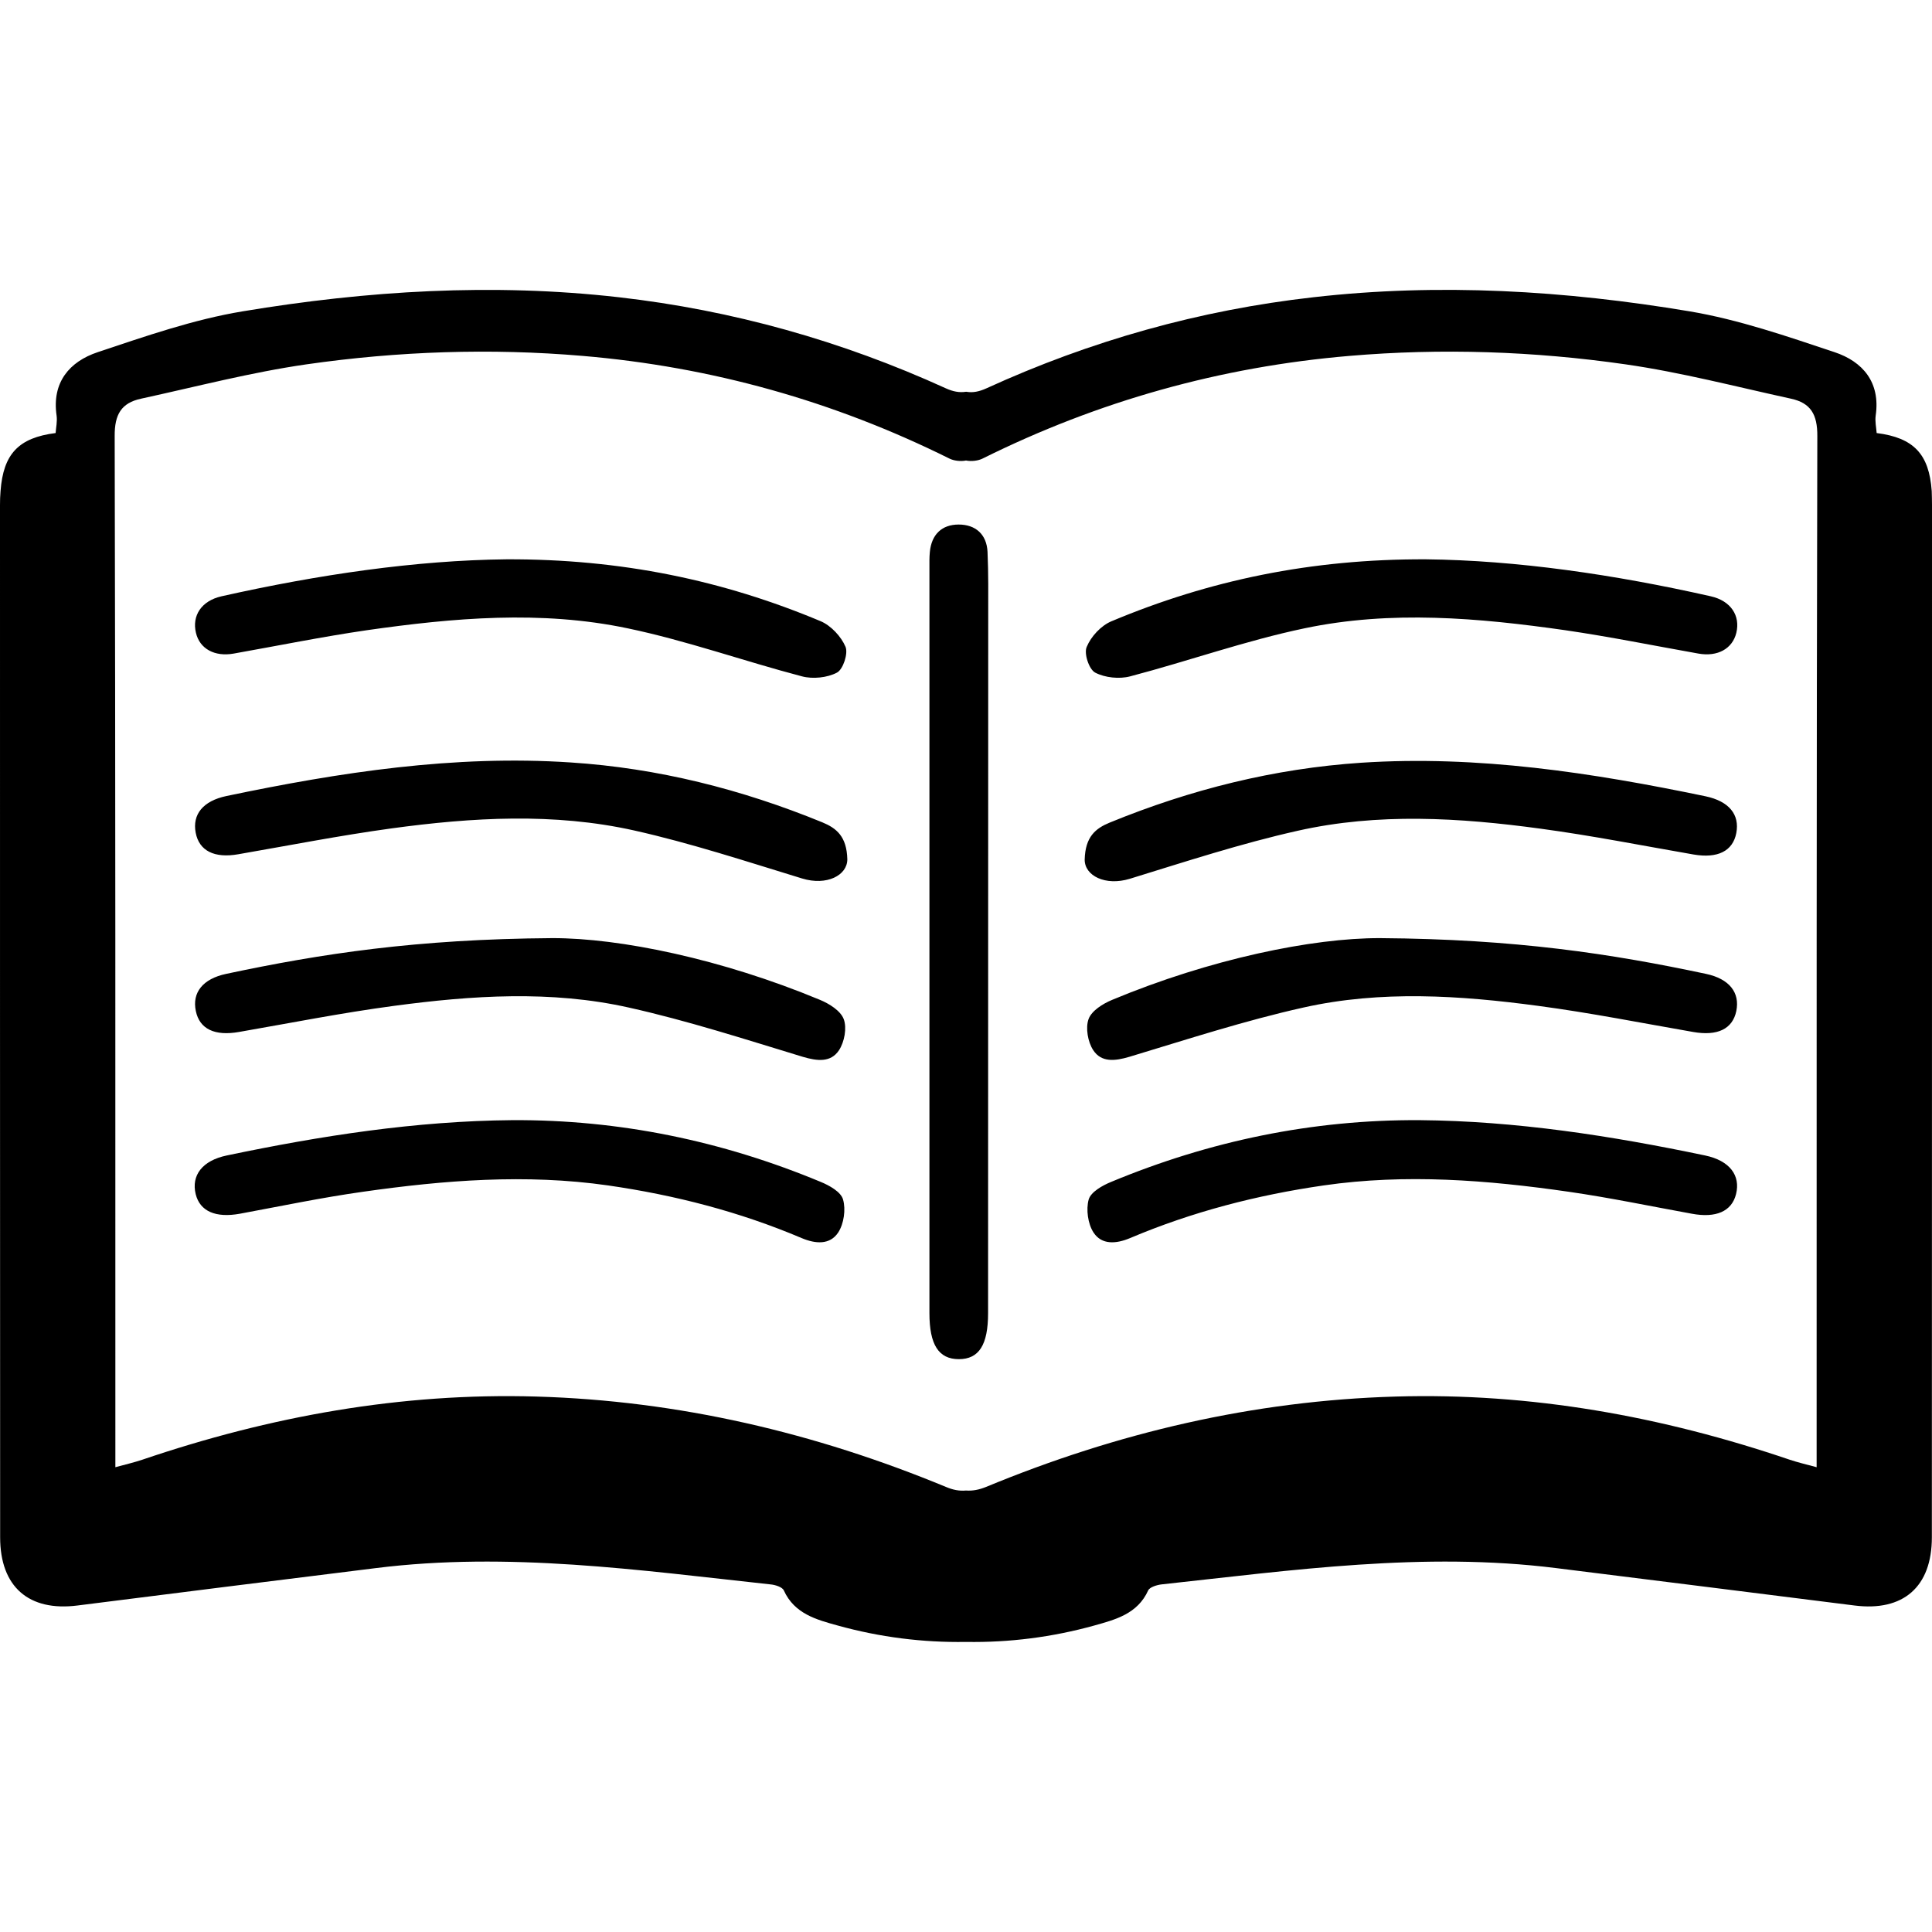
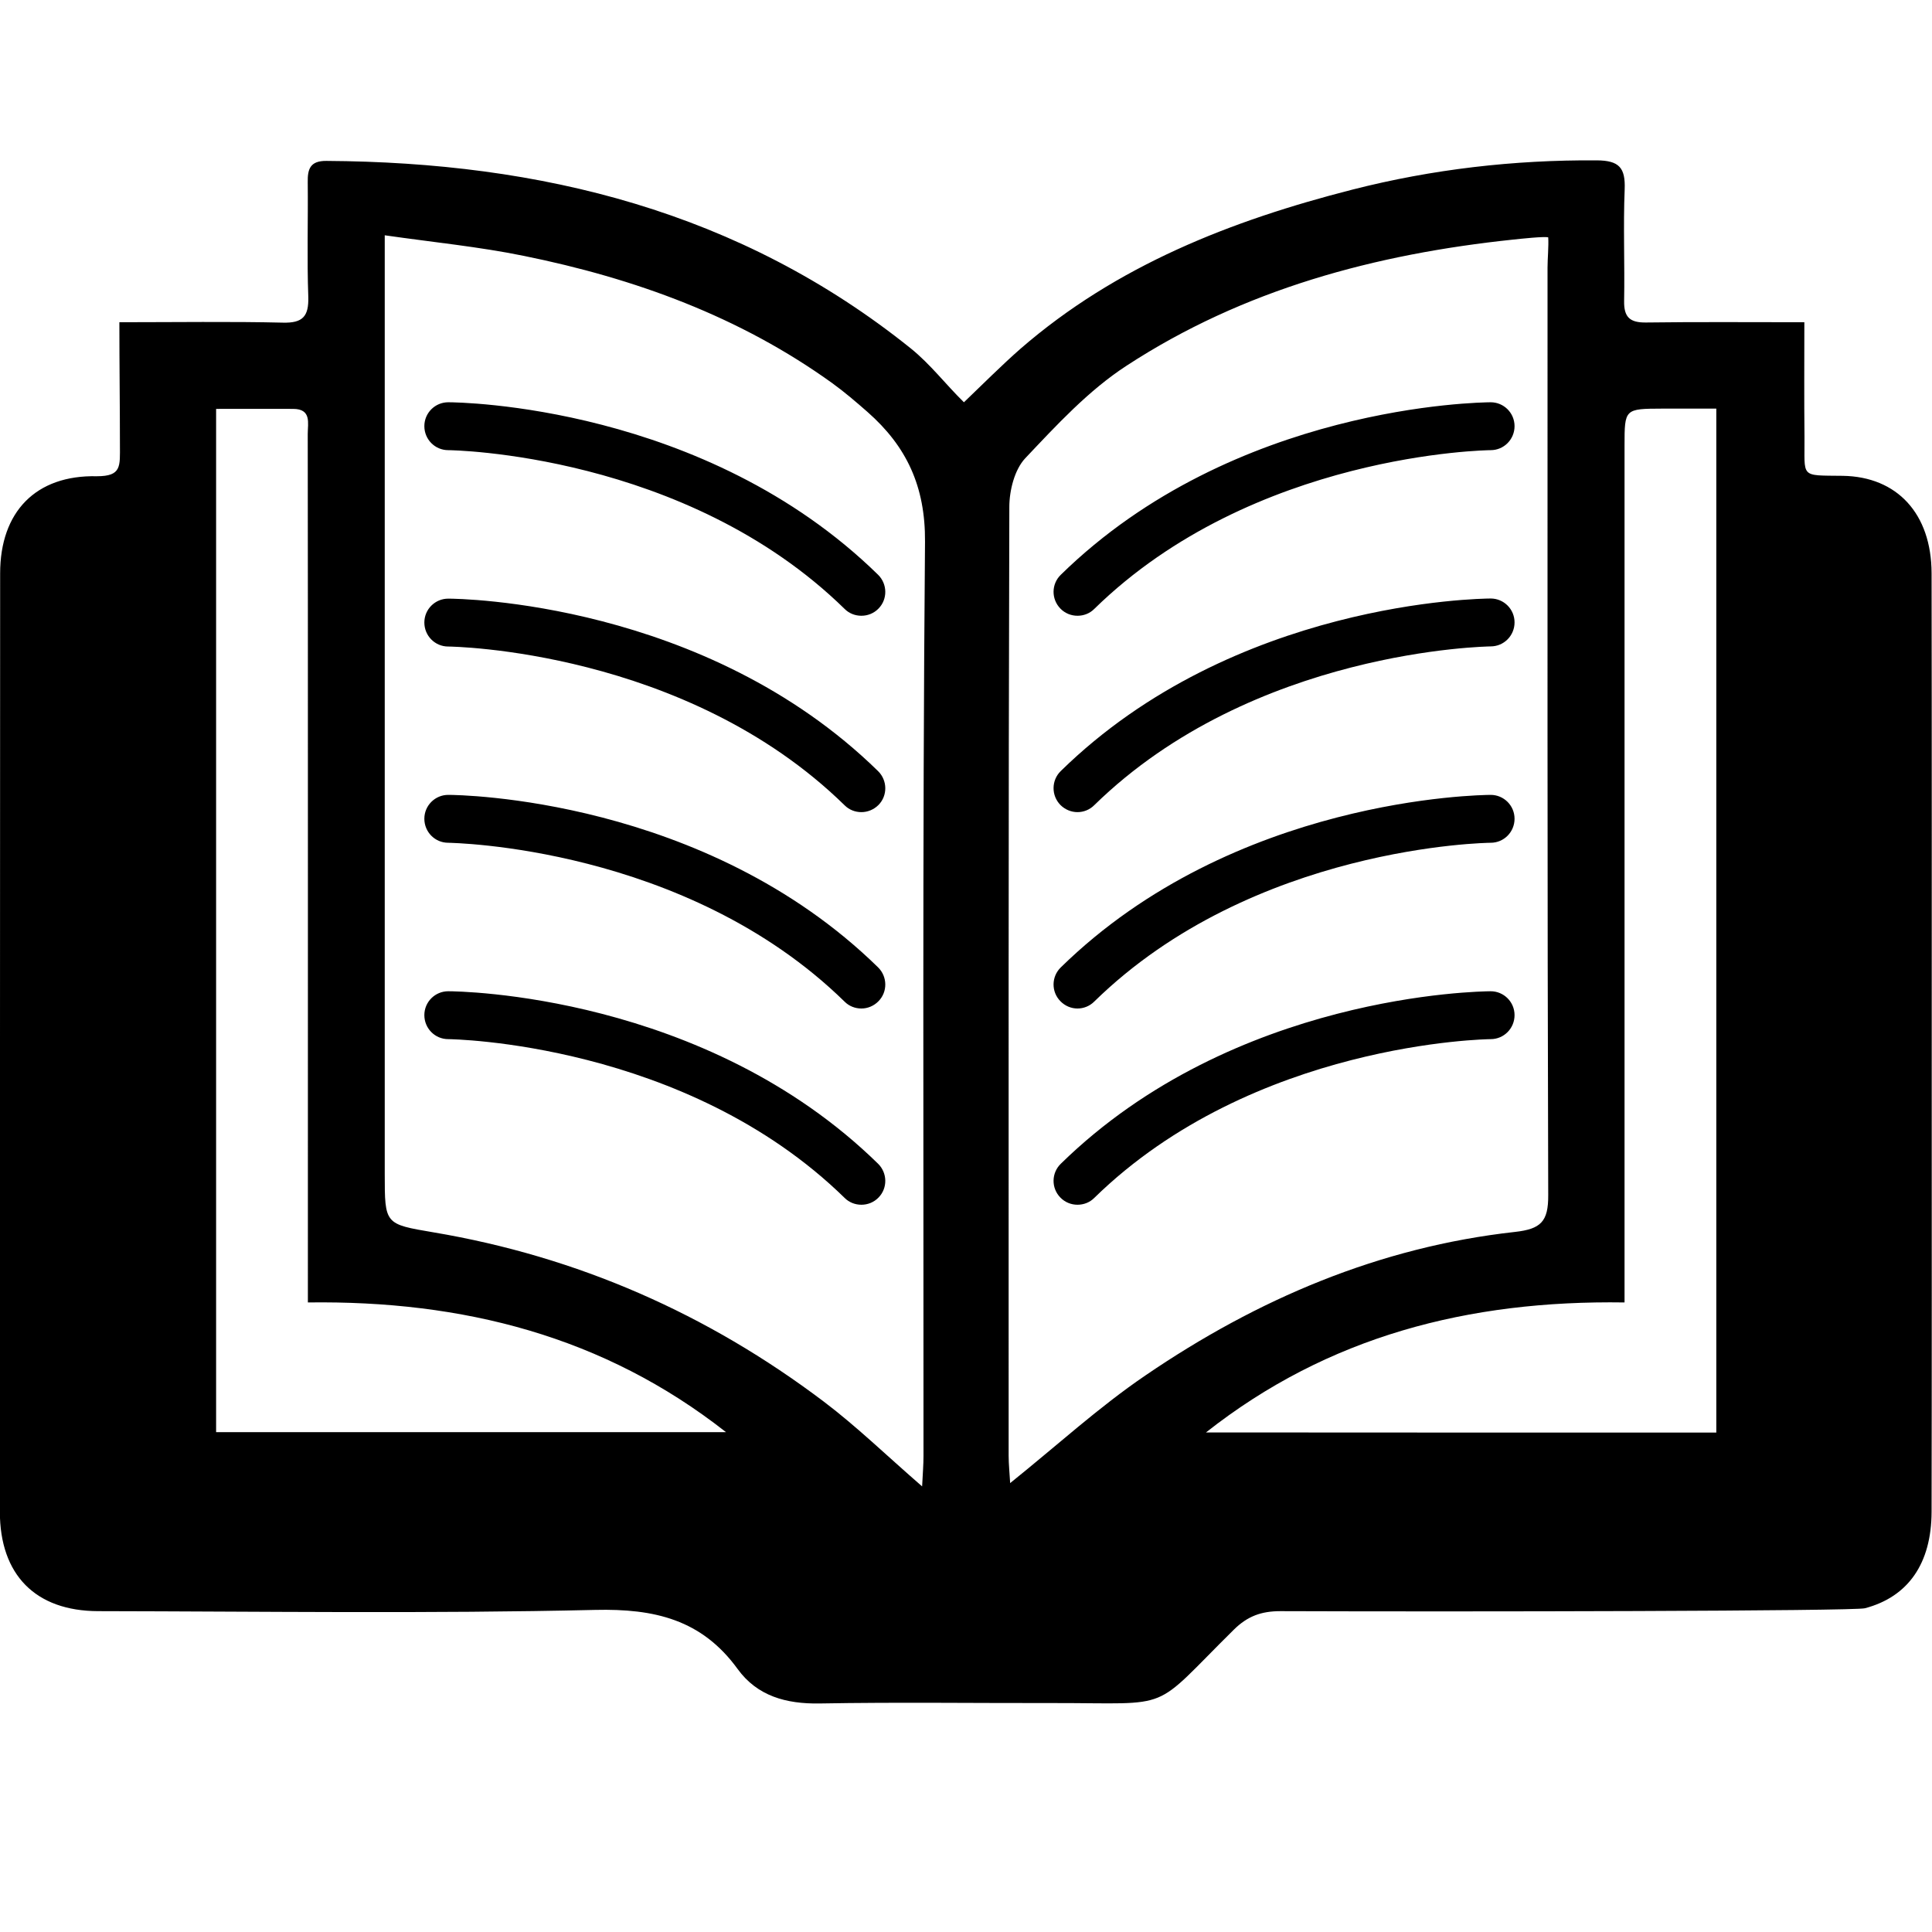
- <svg xmlns="http://www.w3.org/2000/svg" version="1.1" id="ebook" x="0px" y="0px" viewBox="-407.35 291.28 14 14" style="enable-background:new -407.35 291.28 14 14;" xml:space="preserve">
-   <path d="M-400.194,295.279c0.007,0.156,0.005,0.312,0.005,0.468c-0,1.683-0.001,3.366-0.001,5.048  c-0,0.231-0.066,0.334-0.212,0.334c-0.147-0-0.213-0.106-0.213-0.333  c0-0.898,0-1.795,0-2.692c0-0.902,0-1.805,0-2.707  c0-0.039-0.001-0.078,0.003-0.117c0.012-0.127,0.087-0.199,0.209-0.199  C-400.281,295.081-400.2,295.152-400.194,295.279z M-401.391,297.239  c-0.586-0.24-1.192-0.393-1.824-0.434c-0.844-0.056-1.671,0.071-2.493,0.243  c-0.172,0.036-0.249,0.134-0.224,0.266c0.025,0.132,0.136,0.187,0.31,0.156  c0.369-0.064,0.737-0.136,1.108-0.187c0.586-0.08,1.178-0.115,1.76,0.015  c0.411,0.092,0.814,0.225,1.217,0.348c0.177,0.054,0.327-0.022,0.327-0.139  C-401.214,297.341-401.289,297.281-401.391,297.239z M-405.656,296.016  c0.321-0.057,0.641-0.122,0.963-0.169c0.629-0.09,1.263-0.146,1.891-0.014  c0.426,0.089,0.84,0.237,1.263,0.348c0.079,0.021,0.184,0.01,0.254-0.027  c0.045-0.024,0.082-0.139,0.062-0.187c-0.032-0.075-0.105-0.153-0.179-0.185  c-0.708-0.297-1.447-0.452-2.278-0.449c-0.658,0.007-1.365,0.111-2.065,0.268  c-0.146,0.033-0.215,0.141-0.185,0.265C-405.903,295.981-405.795,296.041-405.656,296.016z   M-401.409,298.525c-0.709-0.295-1.448-0.448-1.939-0.447c-0.984,0.007-1.676,0.113-2.363,0.259  c-0.17,0.036-0.248,0.136-0.22,0.269c0.027,0.131,0.137,0.183,0.313,0.152  c0.374-0.065,0.747-0.139,1.122-0.189c0.567-0.076,1.139-0.114,1.702,0.012  c0.426,0.095,0.843,0.23,1.261,0.357c0.105,0.031,0.203,0.043,0.263-0.048  c0.039-0.06,0.058-0.161,0.034-0.225C-401.259,298.604-401.341,298.553-401.409,298.525z   M-401.404,299.844c-0.714-0.297-1.458-0.451-2.233-0.447c-0.7,0.006-1.387,0.113-2.07,0.256  c-0.177,0.037-0.258,0.144-0.225,0.28c0.031,0.125,0.145,0.174,0.321,0.142  c0.297-0.055,0.593-0.117,0.891-0.159c0.589-0.084,1.181-0.131,1.776-0.046  c0.485,0.07,0.954,0.191,1.404,0.382c0.1,0.042,0.204,0.05,0.264-0.041  c0.041-0.063,0.056-0.167,0.035-0.239C-401.256,299.917-401.34,299.87-401.404,299.844z   M-393.35,294.94c-0,2.493-0,4.987-0.001,7.48c-0,0.36-0.208,0.539-0.561,0.494  c-0.721-0.091-1.441-0.181-2.162-0.271c-0.959-0.12-1.908,0.015-2.858,0.118  c-0.035,0.004-0.087,0.02-0.098,0.044c-0.077,0.17-0.237,0.211-0.39,0.254  c-0.306,0.085-0.617,0.124-0.928,0.119l0,0c-0.001,0-0.002,0-0.002,0s-0.002,0-0.002,0l0,0  c-0.311,0.005-0.622-0.034-0.928-0.119c-0.152-0.042-0.313-0.084-0.39-0.254  c-0.011-0.025-0.063-0.041-0.098-0.044c-0.95-0.103-1.899-0.238-2.858-0.118  c-0.721,0.09-1.441,0.179-2.162,0.271c-0.353,0.045-0.561-0.135-0.561-0.494  c-0.001-2.494-0.001-4.987-0.001-7.48c0-0.034,0.001-0.068,0.004-0.102  c0.02-0.268,0.13-0.386,0.399-0.42c0.003-0.041,0.013-0.085,0.007-0.127  c-0.035-0.241,0.094-0.391,0.298-0.459c0.345-0.115,0.694-0.237,1.051-0.296  c0.902-0.15,1.812-0.206,2.726-0.102c0.824,0.094,1.614,0.316,2.369,0.66  c0.053,0.024,0.098,0.032,0.145,0.025v-0c0.001,0,0.002,0,0.002,0  c0.001-0,0.002-0,0.002-0v0c0.047,0.008,0.092-0.001,0.145-0.025  c0.755-0.345,1.544-0.567,2.369-0.66c0.913-0.104,1.823-0.049,2.726,0.102  c0.357,0.06,0.706,0.181,1.051,0.296c0.204,0.068,0.333,0.218,0.298,0.459  c-0.006,0.042,0.004,0.086,0.007,0.127c0.269,0.034,0.38,0.153,0.399,0.42  C-393.351,294.872-393.35,294.906-393.35,294.94z M-394.181,294.44  c0.001-0.157-0.048-0.24-0.191-0.271c-0.399-0.087-0.796-0.191-1.2-0.249  c-0.663-0.095-1.332-0.118-2-0.061c-0.932,0.079-1.819,0.327-2.658,0.744  c-0.032,0.016-0.081,0.022-0.12,0.014c-0.039,0.008-0.088,0.002-0.12-0.014  c-0.839-0.417-1.726-0.665-2.658-0.744c-0.668-0.057-1.337-0.034-2,0.061  c-0.403,0.058-0.8,0.162-1.2,0.249c-0.143,0.031-0.192,0.114-0.191,0.271  c0.006,2.435,0.005,4.87,0.005,7.304c0,0.048,0,0.096,0,0.168c0.078-0.021,0.137-0.035,0.194-0.054  c0.927-0.315,1.876-0.487,2.858-0.458c1.03,0.03,2.017,0.262,2.967,0.655  c0.052,0.022,0.097,0.03,0.143,0.026v-0c0.001,0,0.002,0,0.002,0  c0.001-0,0.002,0,0.002-0v0c0.046,0.003,0.091-0.005,0.143-0.026  c0.95-0.393,1.937-0.625,2.967-0.655c0.981-0.029,1.931,0.143,2.858,0.458  c0.057,0.019,0.116,0.033,0.194,0.054c0-0.073,0-0.121,0-0.168  C-394.186,299.309-394.187,296.874-394.181,294.44z M-399.163,297.648  c0.403-0.124,0.806-0.256,1.217-0.348c0.582-0.131,1.173-0.095,1.76-0.015  c0.371,0.05,0.739,0.123,1.108,0.187c0.174,0.03,0.285-0.024,0.31-0.156  c0.025-0.133-0.052-0.23-0.224-0.266c-0.822-0.171-1.649-0.298-2.493-0.243  c-0.632,0.042-1.238,0.194-1.824,0.434c-0.102,0.042-0.177,0.102-0.181,0.269  C-399.49,297.626-399.34,297.702-399.163,297.648z M-399.414,296.154  c0.071,0.037,0.175,0.048,0.254,0.027c0.423-0.111,0.837-0.259,1.263-0.348  c0.627-0.132,1.261-0.076,1.891,0.014c0.322,0.047,0.642,0.112,0.963,0.169  c0.139,0.025,0.247-0.035,0.275-0.15c0.03-0.124-0.039-0.232-0.185-0.265  c-0.7-0.158-1.407-0.261-2.065-0.268c-0.831-0.003-1.57,0.152-2.278,0.449  c-0.075,0.031-0.148,0.11-0.179,0.185C-399.497,296.014-399.459,296.13-399.414,296.154z   M-399.166,298.938c0.418-0.126,0.835-0.262,1.261-0.357c0.562-0.126,1.135-0.088,1.702-0.012  c0.376,0.05,0.748,0.124,1.122,0.189c0.176,0.031,0.286-0.021,0.313-0.152  c0.027-0.133-0.05-0.233-0.22-0.269c-0.687-0.146-1.379-0.252-2.363-0.259  c-0.49-0.001-1.229,0.151-1.939,0.447c-0.068,0.028-0.15,0.079-0.172,0.14  c-0.023,0.064-0.005,0.166,0.034,0.225C-399.369,298.98-399.271,298.969-399.166,298.938z   M-394.994,299.653c-0.683-0.143-1.37-0.25-2.07-0.256c-0.775-0.004-1.518,0.15-2.233,0.447  c-0.064,0.026-0.148,0.073-0.164,0.128c-0.02,0.072-0.006,0.176,0.035,0.239  c0.059,0.091,0.164,0.083,0.264,0.041c0.451-0.191,0.92-0.312,1.404-0.382  c0.595-0.086,1.186-0.039,1.776,0.046c0.298,0.043,0.594,0.105,0.891,0.159  c0.176,0.033,0.29-0.017,0.321-0.142C-394.736,299.797-394.817,299.69-394.994,299.653z" />
+ <svg xmlns="http://www.w3.org/2000/svg" version="1.1" id="ebook" x="0px" y="0px" viewBox="0 0 14 14" style="enable-background:new 0 0 14 14;" xml:space="preserve">
+   <path d="M0.865,2.335c0.394,0,0.819-0.006,1.184,0.003  c0.146,0.004,0.189-0.046,0.185-0.187C2.224,1.875,2.233,1.598,2.23,1.322  C2.228,1.224,2.248,1.165,2.365,1.166c1.554,0.009,2.997,0.365,4.234,1.358  c0.143,0.115,0.256,0.264,0.386,0.391c0.133-0.127,0.272-0.267,0.41-0.388  c0.696-0.604,1.528-0.929,2.405-1.153c0.58-0.148,1.17-0.216,1.77-0.212  c0.163,0.001,0.209,0.053,0.203,0.21c-0.011,0.269,0.001,0.539-0.004,0.809  c-0.002,0.117,0.041,0.157,0.157,0.156c0.372-0.005,0.744-0.002,1.149-0.002  c0,0.284-0.002,0.557,0.001,0.83c0.003,0.301-0.038,0.279,0.277,0.283  c0.395,0.006,0.643,0.275,0.644,0.706c0.002,1.233,0.001,2.466,0.001,3.699  c0,1.034,0.001,2.068-0.001,3.102c-0.001,0.374-0.169,0.616-0.483,0.699  c-0.079,0.021-2.906,0.026-4.235,0.021c-0.139-0-0.239,0.036-0.339,0.135  c-0.61,0.603-0.42,0.53-1.306,0.531c-0.565,0.001-1.13-0.007-1.695,0.003  c-0.243,0.004-0.452-0.054-0.594-0.25c-0.26-0.358-0.602-0.438-1.032-0.428  c-1.2,0.028-2.401,0.011-3.602,0.009c-0.454-0.001-0.712-0.263-0.712-0.721  C-0,8.689,0,6.422,0.001,4.155C0.001,3.709,0.259,3.441,0.702,3.451  c0.18,0,0.167-0.072,0.167-0.225C0.869,2.938,0.865,2.65,0.865,2.335z   M7.32,10.747c0.34-0.273,0.643-0.551,0.98-0.78  c0.81-0.553,1.696-0.931,2.678-1.04c0.188-0.021,0.242-0.075,0.241-0.266  c-0.007-2.241-0.005-4.481-0.005-6.722c-0-0.062,0.009-0.157,0.005-0.219  c-0.03-0.008-0.196,0.01-0.253,0.016c-1,0.105-1.956,0.361-2.804,0.915  C7.887,2.83,7.656,3.081,7.429,3.321c-0.077,0.082-0.115,0.233-0.115,0.352  c-0.007,2.292-0.005,4.584-0.005,6.876C7.309,10.611,7.316,10.673,7.32,10.747z   M6.682,10.771c0.005-0.097,0.01-0.159,0.01-0.221  c0.001-2.208-0.008-4.416,0.011-6.624C6.706,3.524,6.569,3.234,6.286,2.985  c-0.082-0.072-0.165-0.143-0.253-0.207C5.36,2.293,4.599,2.017,3.795,1.854  C3.472,1.788,3.143,1.756,2.788,1.705c0,0.116,0,0.185,0,0.253  C2.788,4.141,2.788,6.323,2.788,8.506C2.788,8.873,2.788,8.87,3.141,8.93  c1.044,0.176,1.986,0.59,2.829,1.227C6.208,10.337,6.424,10.547,6.682,10.771z   M12.437,10.381c0-2.473,0-4.935,0-7.42c-0.138,0-0.265-0-0.391,0  c-0.273,0.001-0.274,0.001-0.274,0.268c-0,1.972,0,6.102,0,6.209  c-1.131-0.017-2.149,0.245-3.033,0.942C9.967,10.381,11.196,10.381,12.437,10.381z   M5.261,10.378c-0.887-0.697-1.908-0.955-3.03-0.94  c0-0.094,0.001-5.594-0.001-6.294C2.23,3.067,2.259,2.963,2.124,2.963  c-0.184-0.001-0.368-0-0.558-0c0,2.487,0,4.949,0,7.415  C2.807,10.378,4.034,10.378,5.261,10.378z M6.242,4.462  c-0.044,0-0.088-0.016-0.121-0.049C4.967,3.283,3.265,3.262,3.248,3.262  c-0.096-0-0.173-0.078-0.173-0.174c0-0.096,0.078-0.173,0.173-0.173  c0,0,0,0,0.001,0c0.075,0,1.858,0.02,3.114,1.25  c0.068,0.067,0.07,0.177,0.003,0.245C6.332,4.445,6.287,4.462,6.242,4.462z   M6.242,5.885c-0.044,0-0.088-0.016-0.121-0.049  C4.967,4.706,3.265,4.685,3.248,4.685c-0.096-0-0.173-0.078-0.173-0.174  c0-0.096,0.078-0.173,0.173-0.173c0,0,0,0,0.001,0  c0.075,0,1.858,0.02,3.114,1.25c0.068,0.067,0.07,0.177,0.003,0.245  C6.332,5.867,6.287,5.885,6.242,5.885z M6.242,7.308  c-0.044,0-0.088-0.016-0.121-0.049C4.967,6.129,3.265,6.108,3.248,6.107  c-0.096-0-0.173-0.078-0.173-0.174c0-0.096,0.078-0.173,0.173-0.173  c0,0,0,0,0.001,0c0.075,0,1.858,0.02,3.114,1.25  c0.068,0.067,0.07,0.177,0.003,0.245C6.332,7.29,6.287,7.308,6.242,7.308z   M6.242,8.73c-0.044,0-0.088-0.016-0.121-0.049  C4.967,7.552,3.265,7.53,3.248,7.53C3.152,7.53,3.075,7.452,3.075,7.356  c0-0.096,0.078-0.173,0.173-0.173c0,0,0,0,0.001,0  c0.075,0,1.858,0.02,3.114,1.25c0.068,0.067,0.07,0.177,0.003,0.245  C6.332,8.713,6.287,8.73,6.242,8.73z M7.684,4.41  C7.617,4.341,7.618,4.232,7.687,4.165c1.256-1.23,3.039-1.249,3.114-1.25  c0,0,0,0,0.001,0c0.095,0,0.173,0.077,0.173,0.173  c0,0.096-0.077,0.174-0.173,0.174c-0.017,0-1.719,0.021-2.873,1.151  C7.896,4.446,7.852,4.462,7.808,4.462C7.763,4.462,7.718,4.445,7.684,4.41z   M7.684,5.833C7.617,5.764,7.618,5.654,7.687,5.587  c1.256-1.23,3.039-1.249,3.114-1.25c0,0,0,0,0.001,0  c0.095,0,0.173,0.077,0.173,0.173c0,0.096-0.077,0.174-0.173,0.174  C10.785,4.685,9.083,4.706,7.929,5.835C7.896,5.868,7.852,5.885,7.808,5.885  C7.763,5.885,7.718,5.867,7.684,5.833z M7.684,7.255  c-0.067-0.068-0.066-0.178,0.003-0.245c1.256-1.23,3.039-1.249,3.114-1.25  c0,0,0,0,0.001,0c0.095,0,0.173,0.077,0.173,0.173  c0,0.096-0.077,0.174-0.173,0.174c-0.017,0-1.719,0.021-2.873,1.151  C7.896,7.291,7.852,7.308,7.808,7.308C7.763,7.308,7.718,7.29,7.684,7.255z   M7.684,8.678C7.617,8.61,7.618,8.5,7.687,8.433  c1.256-1.23,3.039-1.249,3.114-1.25c0,0,0,0,0.001,0  c0.095,0,0.173,0.077,0.173,0.173c0,0.096-0.077,0.174-0.173,0.174  C10.785,7.53,9.083,7.552,7.929,8.681C7.896,8.714,7.852,8.73,7.808,8.73  C7.763,8.73,7.718,8.713,7.684,8.678z" />
</svg>
